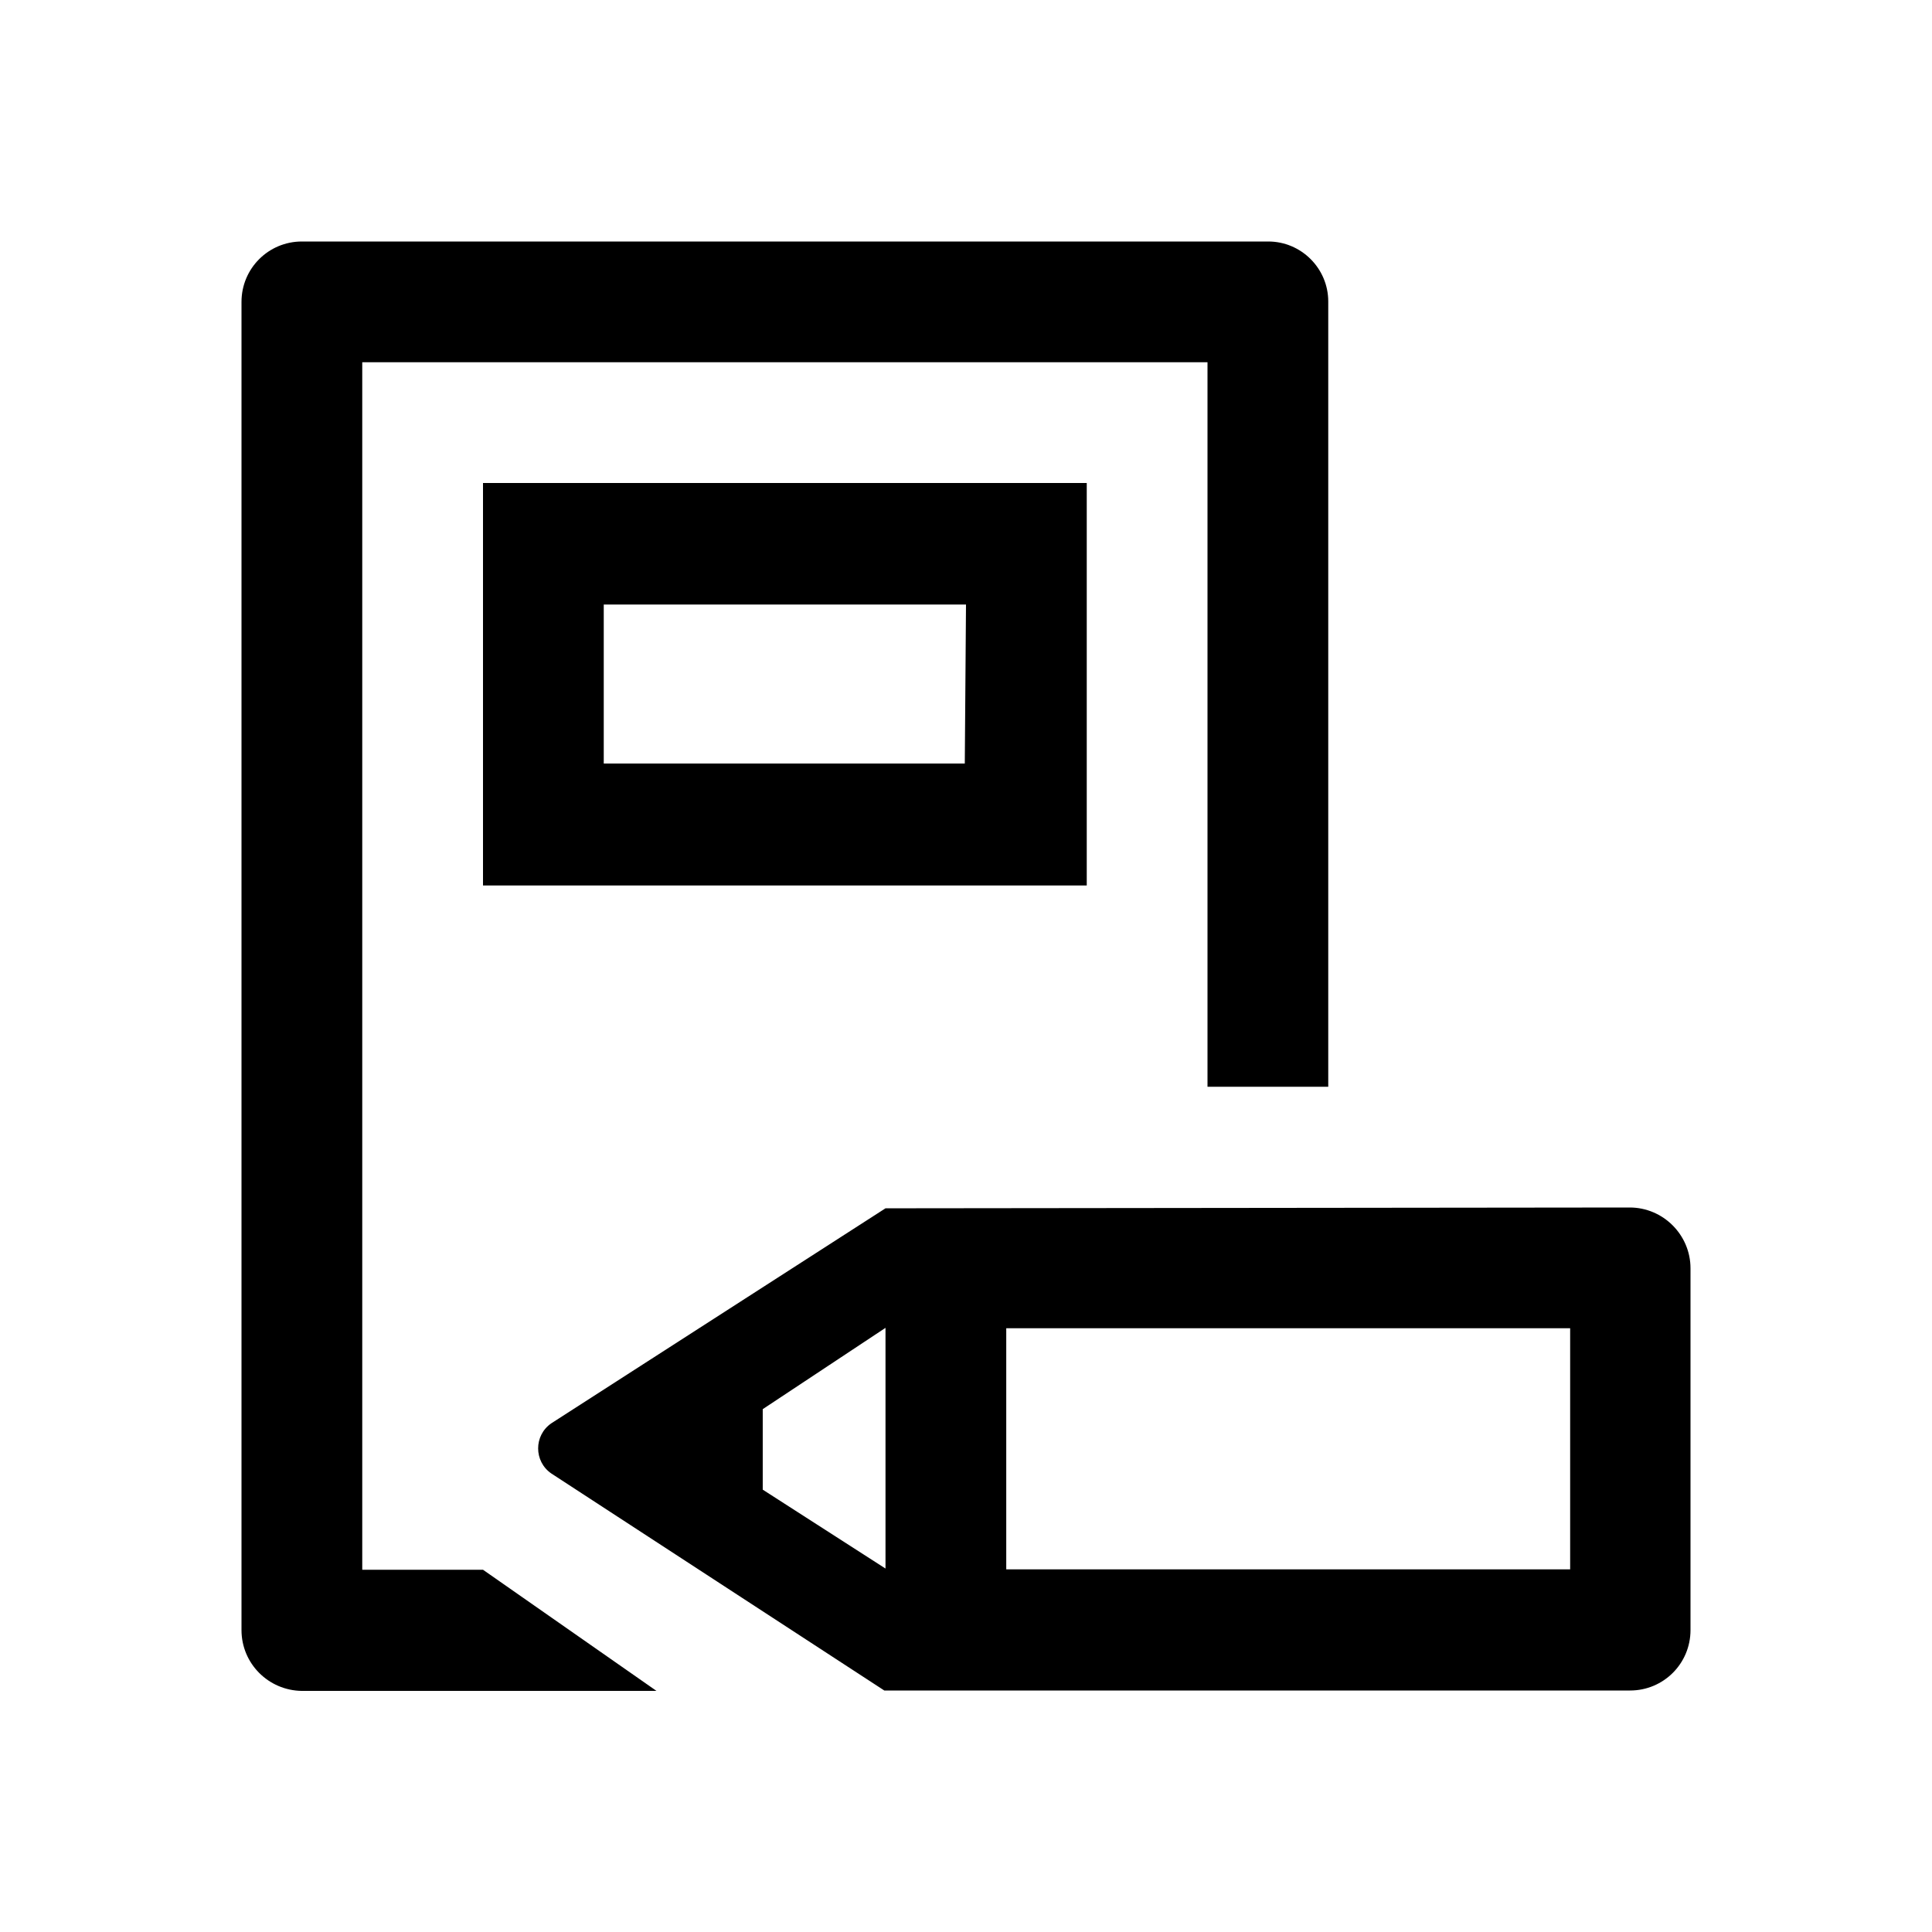
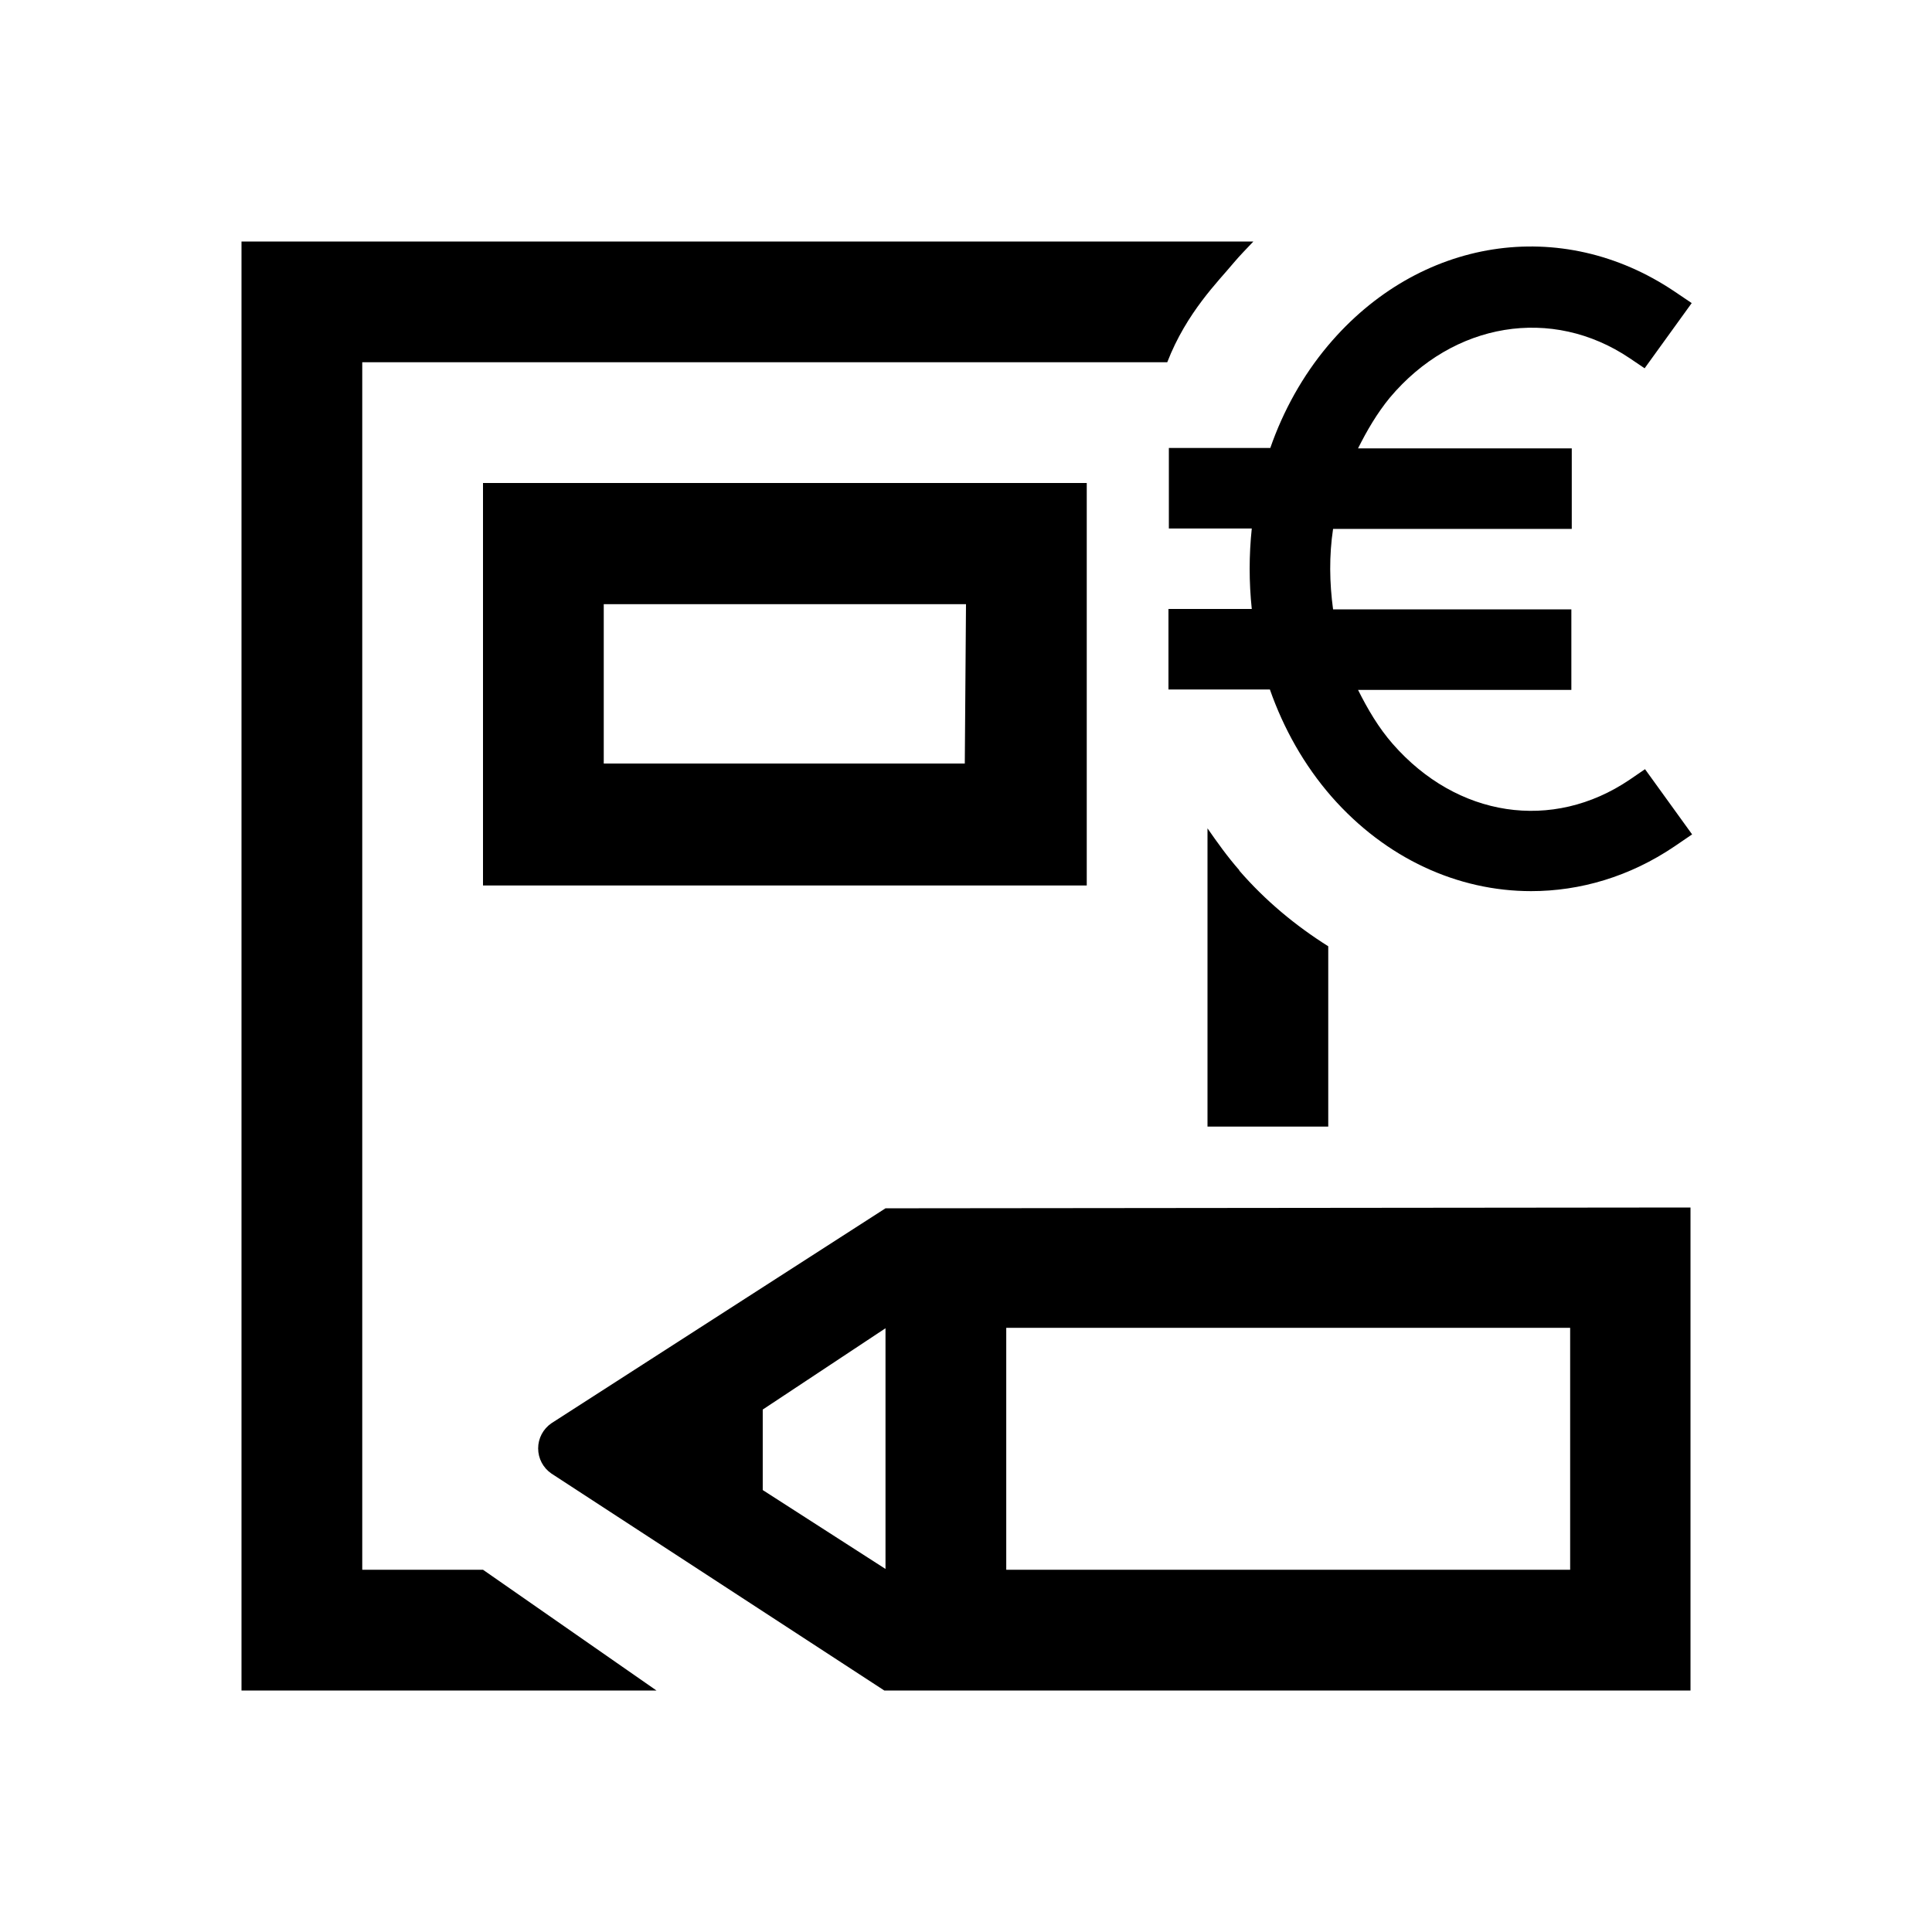
<svg xmlns="http://www.w3.org/2000/svg" viewBox="0 0 48 48">
-   <path d="M40.49 30 22 30.02l-8.3 5.34c-.44.3-.44.95 0 1.25L21.97 42H40.5c.83 0 1.5-.67 1.5-1.5v-8.99c0-.83-.68-1.51-1.51-1.51ZM22 38.97l-3.05-1.96v-2L22 32.99v5.97Zm17.01.02H25V33h14.01v5.99ZM12 39l4.31 3.01H7.5C6.67 42 6 41.33 6 40.5v-33C6 6.67 6.67 6 7.5 6h24.01c.82 0 1.49.67 1.49 1.49V27h-3V9H9v30h3Zm15-17V12H12v10h15Zm-12-6.98h9l-.03 3.95H15v-3.95Z" />
+   <path d="M30.79 21.63c.65.75 1.4 1.37 2.21 1.88v4.48h-3v-7.41c.25.36.5.71.79 1.04ZM9 39V9h20c.48-1.24 1.27-2.01 1.65-2.47.16-.19.33-.36.49-.53H6v36h10.31L12 39H9Zm20.02-25.87h2.08a9.55 9.55 0 0 0 0 2h-2.07v2h2.52c.34.97.85 1.88 1.53 2.66 1.35 1.54 3.14 2.35 4.96 2.35 1.22 0 2.45-.36 3.56-1.11l.44-.3-1.17-1.62-.38.26c-1.92 1.3-4.29.94-5.89-.89-.35-.4-.62-.86-.86-1.34h5.3v-2h-5.92c-.09-.66-.1-1.34 0-2h5.93v-2h-5.31c.22-.44.47-.87.79-1.26C36.11 8 38.56 7.6 40.49 8.9l.37.25 1.17-1.62-.43-.29c-2.81-1.89-6.35-1.34-8.61 1.35-.63.75-1.11 1.62-1.43 2.54h-2.52v2ZM22 30.02 42 30v12H21.97l-8.27-5.39a.757.757 0 0 1 0-1.25l8.3-5.34ZM22 33l-3.05 2.02v2L22 38.98v-5.97Zm3 6h14.01v-6.01H25V39ZM12 22V12h15v10H12Zm3-3.03h8.97l.03-3.96h-9v3.96Z" />
</svg>
